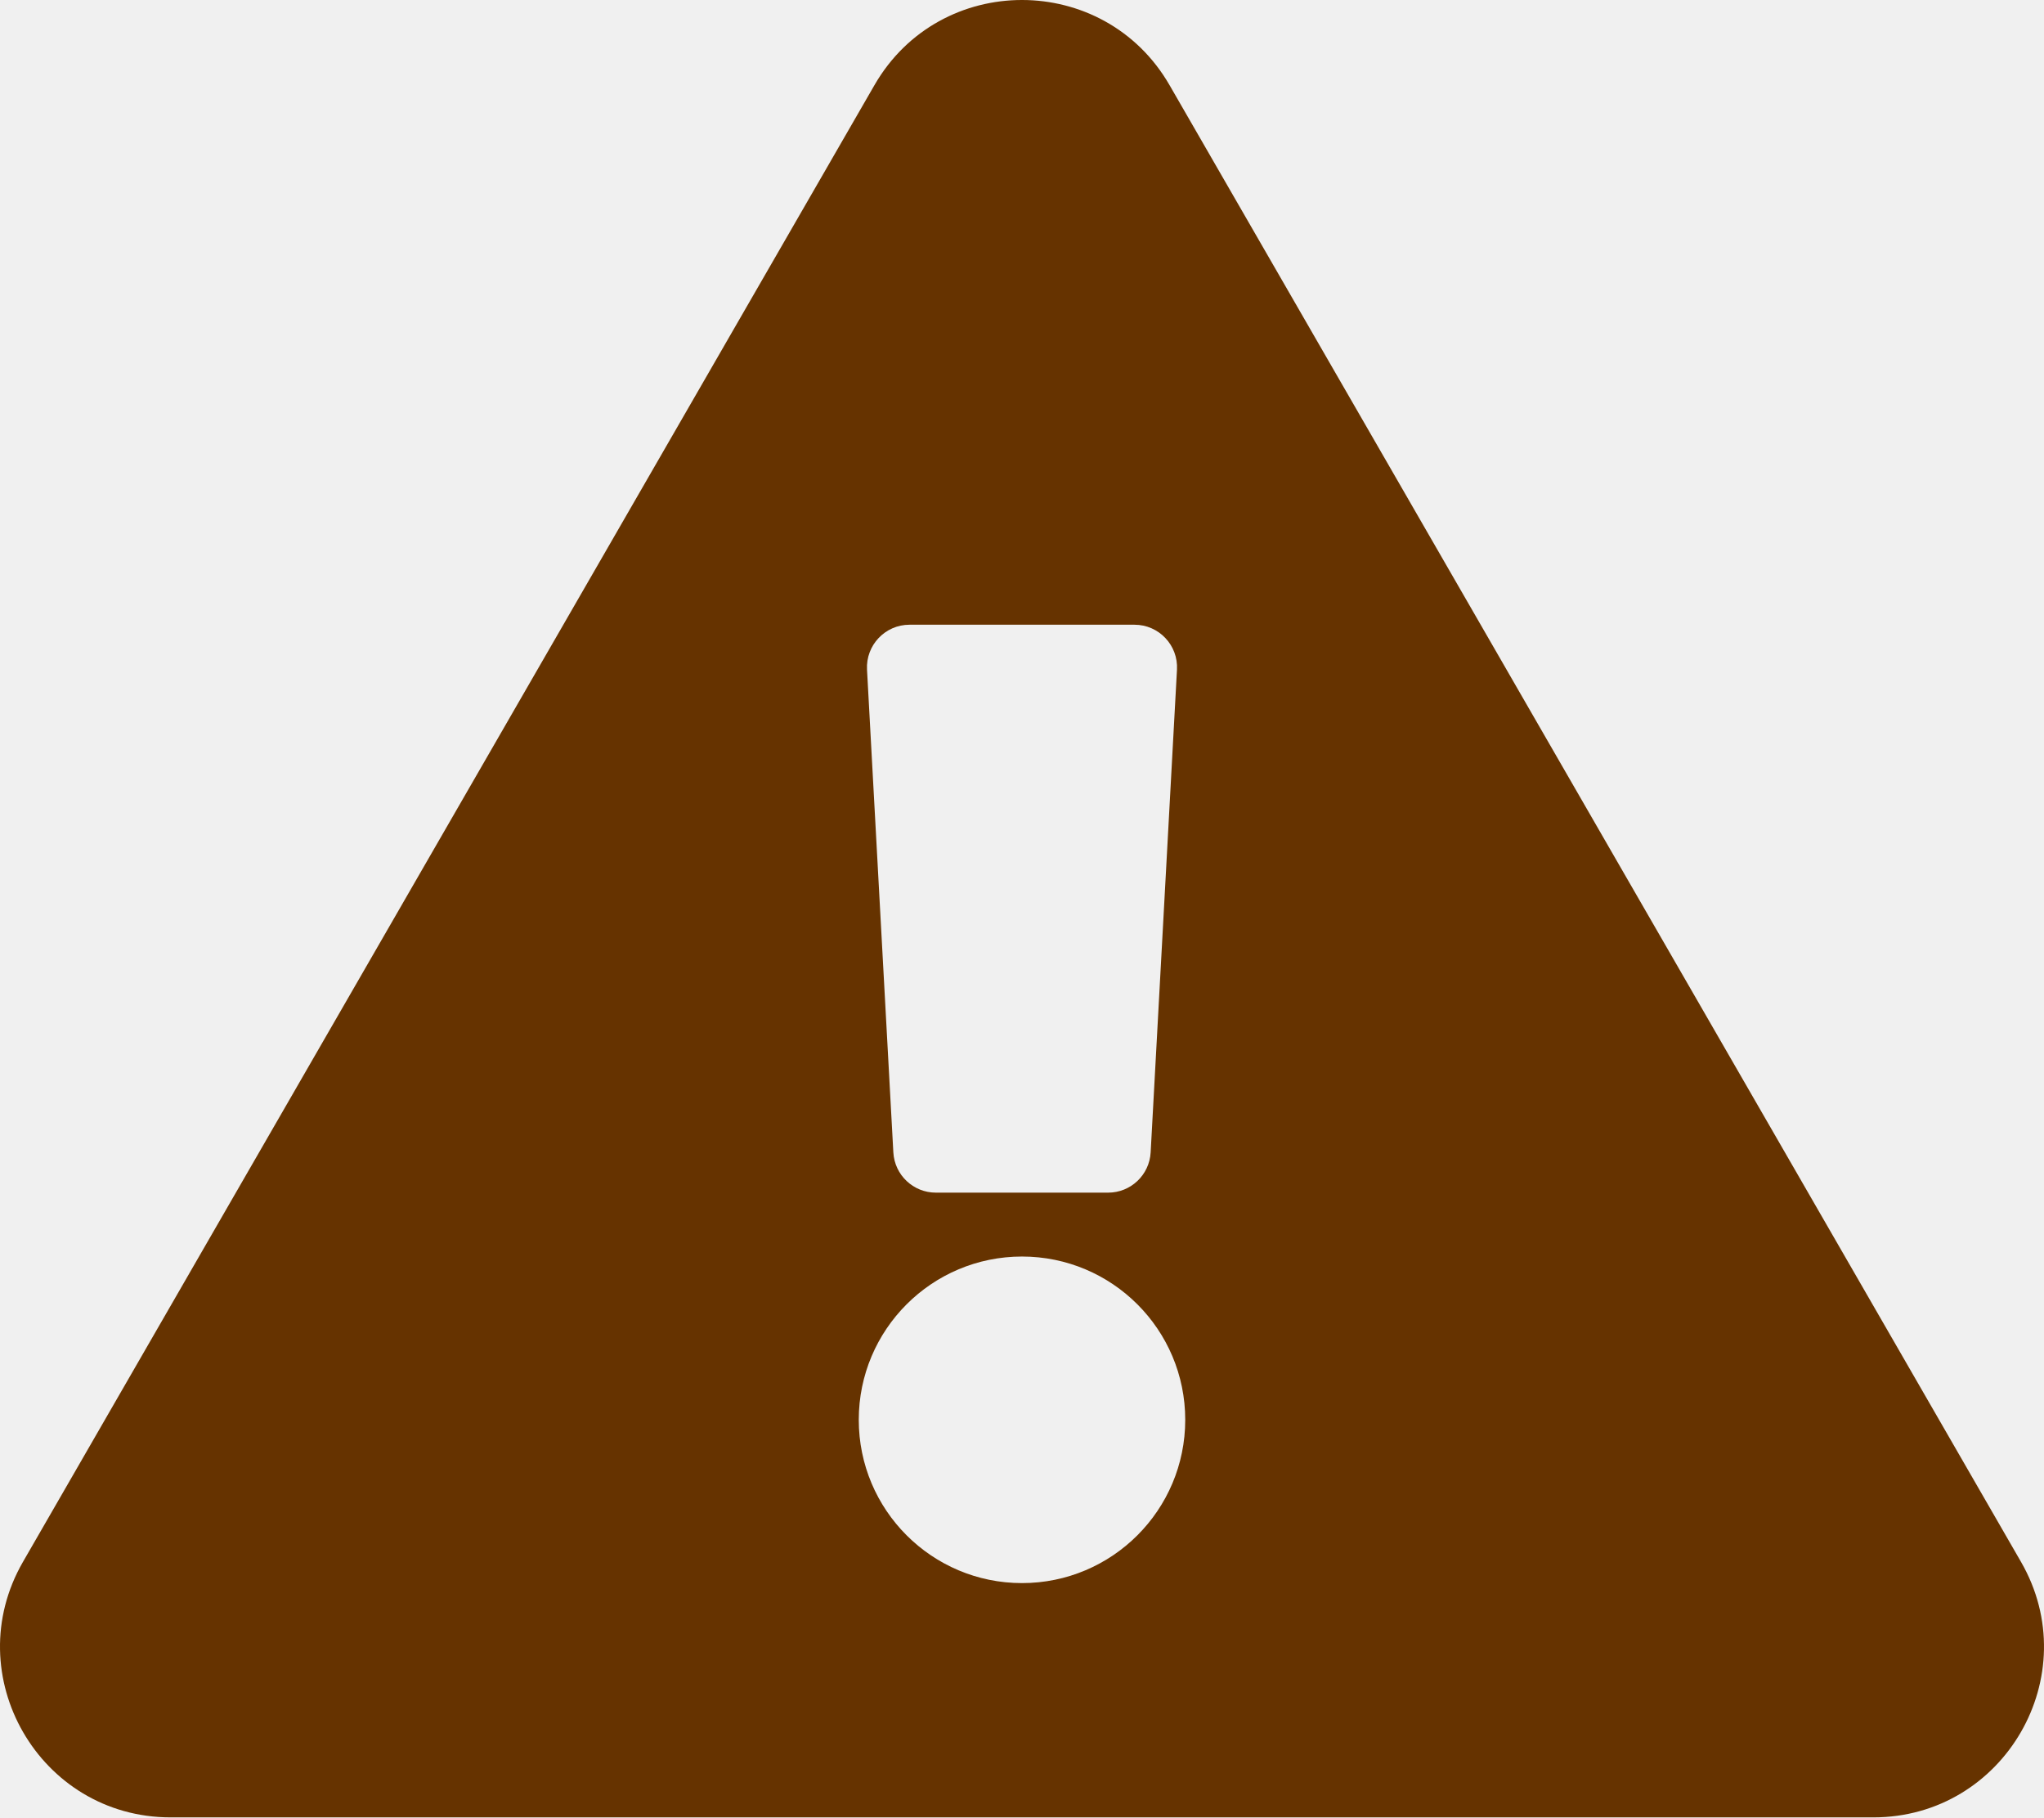
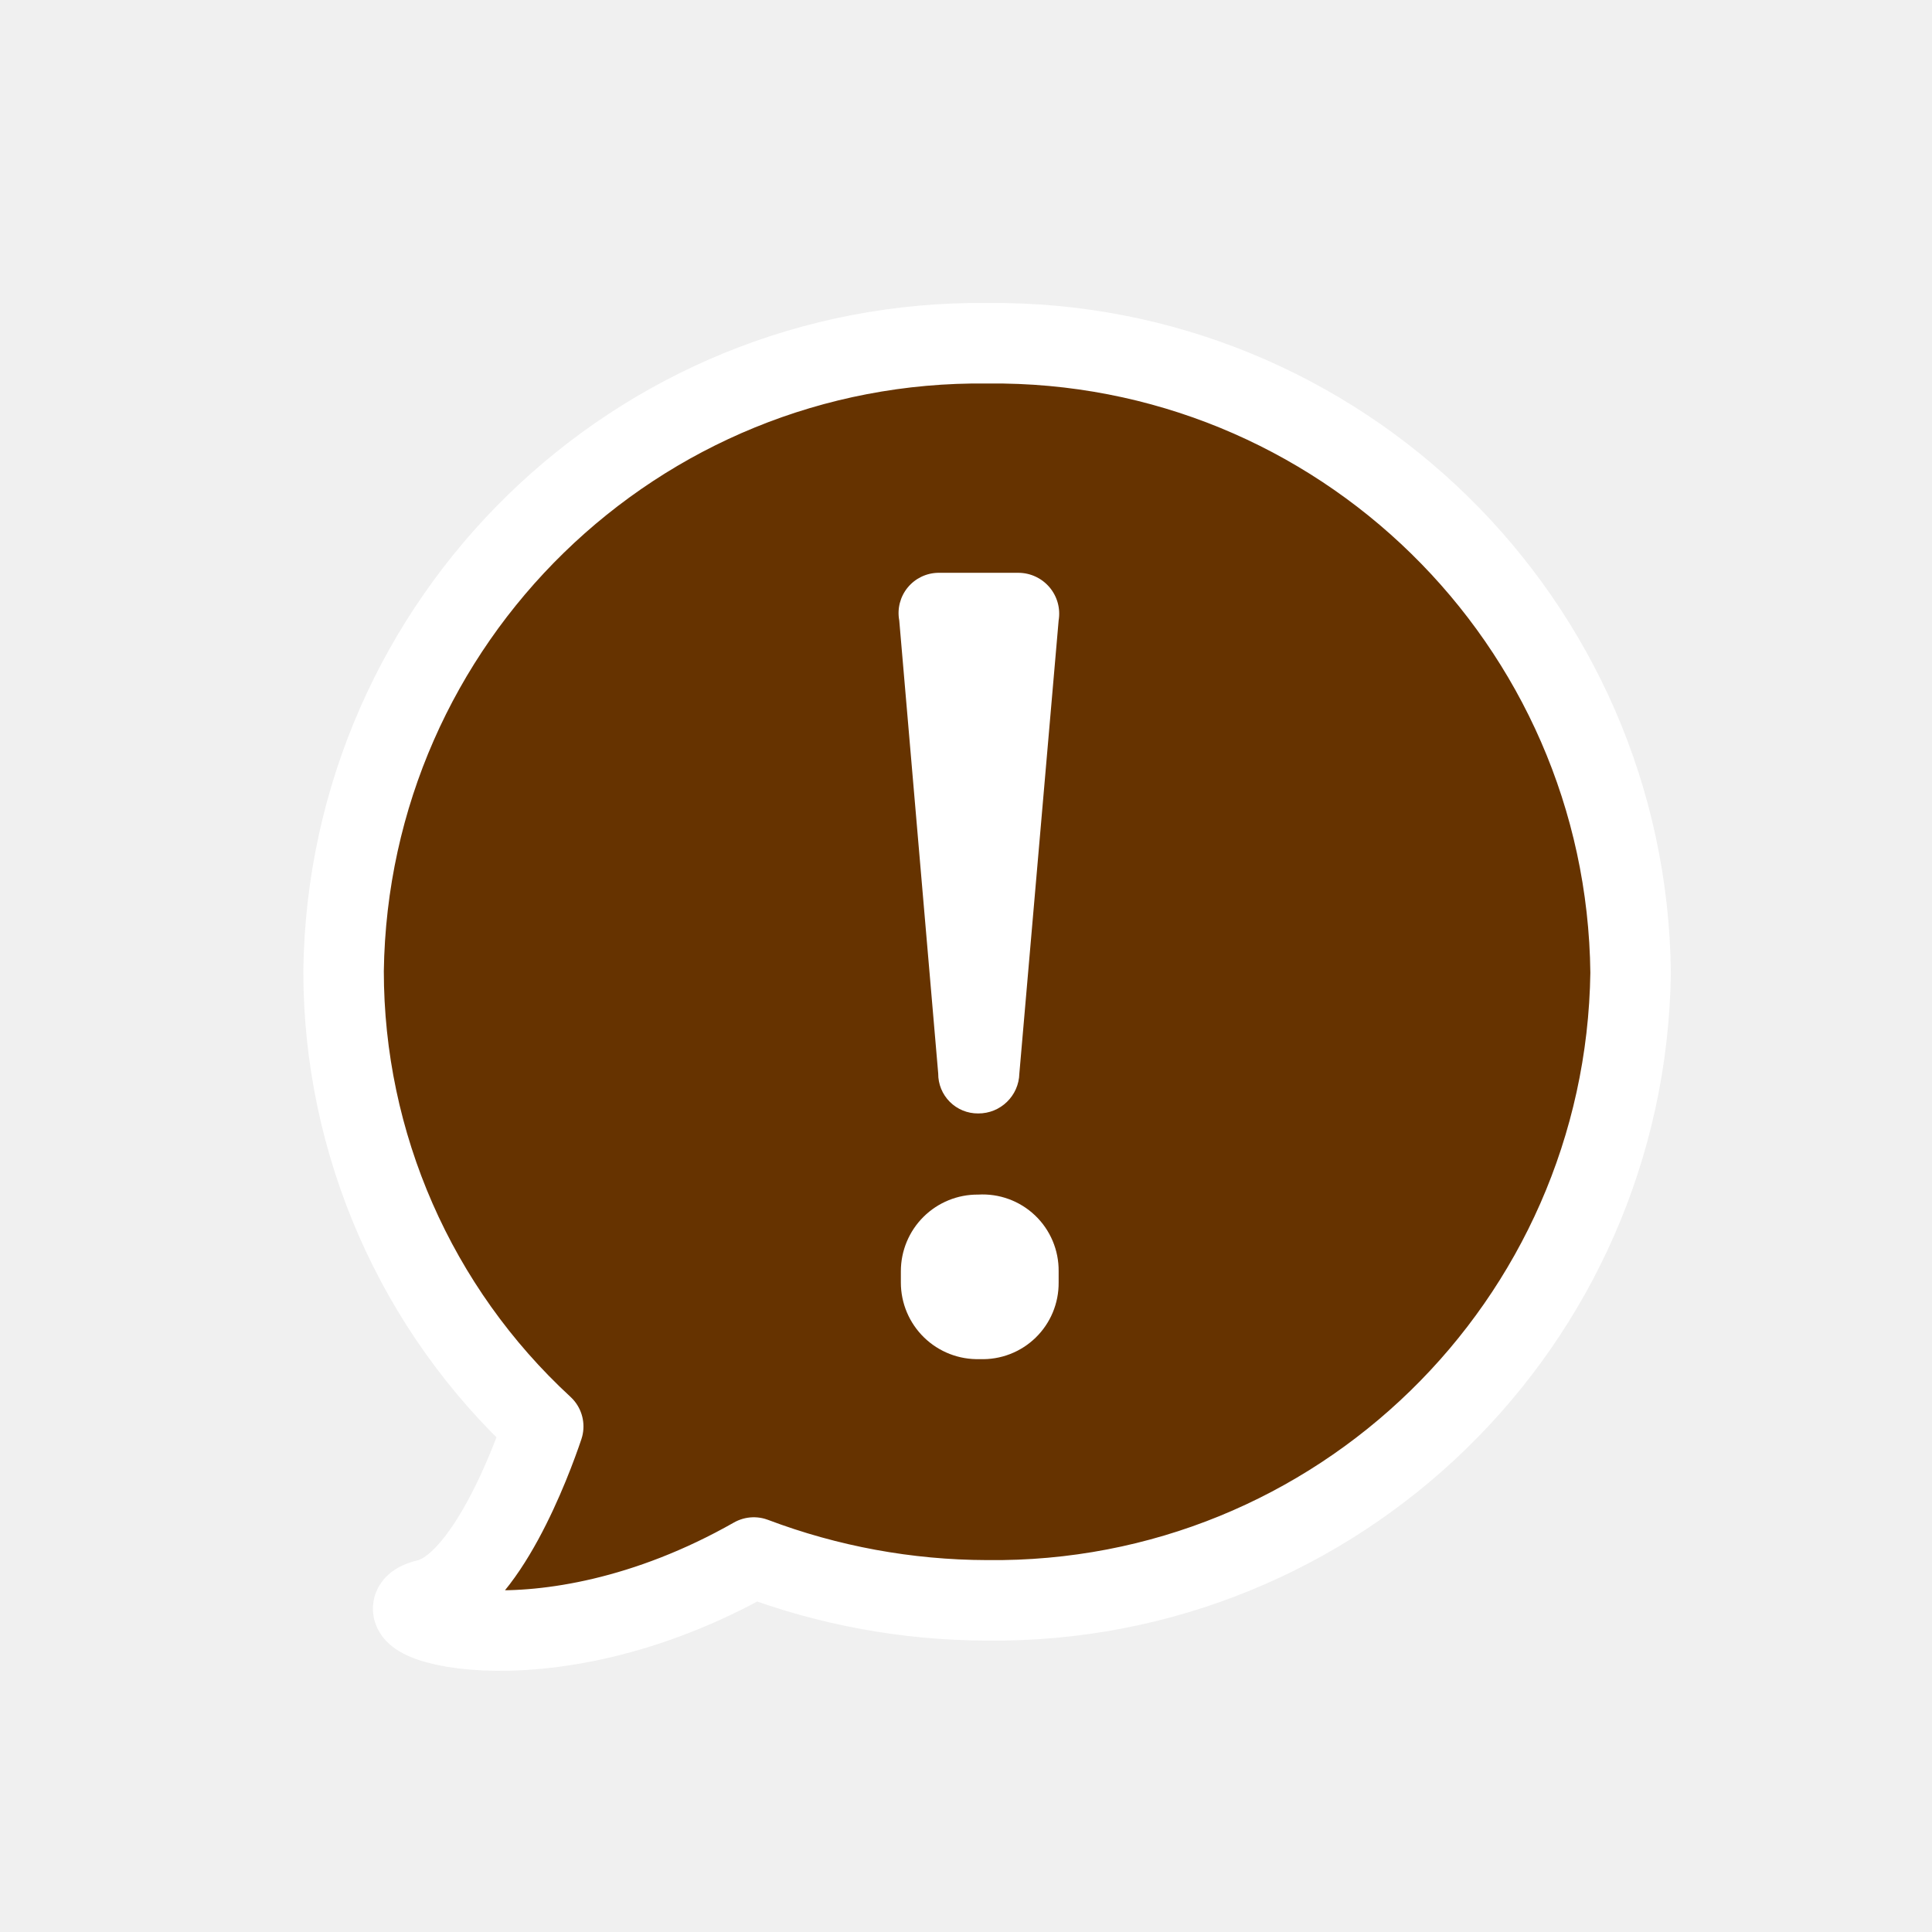
- <svg xmlns="http://www.w3.org/2000/svg" id="svg4" version="1.1" viewBox="0 0 576 512" role="img" class="svg-inline--fa fa-exclamation-triangle fa-w-18" data-icon="exclamation-triangle" data-prefix="fas" focusable="false" aria-hidden="true">
-   <defs id="defs8" />
-   <path style="fill:#663300;fill-opacity:1" id="path2" d="M569.517 440.013C587.975 472.007 564.806 512 527.94 512H48.054c-36.937 0-59.999-40.055-41.577-71.987L246.423 23.985c18.467-32.009 64.72-31.951 83.154 0l239.94 416.028zM288 354c-25.405 0-46 20.595-46 46s20.595 46 46 46 46-20.595 46-46-20.595-46-46-46zm-43.673-165.346l7.418 136c.347 6.364 5.609 11.346 11.982 11.346h48.546c6.373 0 11.635-4.982 11.982-11.346l7.418-136c.375-6.874-5.098-12.654-11.982-12.654h-63.383c-6.884 0-12.356 5.78-11.981 12.654z" fill="currentColor" />
+ <svg xmlns="http://www.w3.org/2000/svg" version="1.1" viewBox="0 0 60 60" data-name="Layer 1" id="Layer_1">
+   <defs id="defs4">
+     <style id="style2">.cls-1{fill:none;stroke:#630;stroke-linecap:round;stroke-linejoin:round;stroke-width:2.5px;}.cls-2{fill:#630;}</style>
+   </defs>
+   <path style="stroke:#ffffff;stroke-opacity:1;fill:#663300;fill-opacity:1" id="path8" d="M30.67,10.66a19.77,19.77,0,0,0-20,19.49,19.24,19.24,0,0,0,6.2,14.15c-.36,1.07-1.79,4.93-3.6,5.37-2.07.5,3.47,2.49,10.14-1.3a20.62,20.62,0,0,0,7.23,1.33,19.77,19.77,0,0,0,20-19.49A19.77,19.77,0,0,0,30.67,10.66Z" class="cls-1" />
+   <path style="fill:#ffffff;fill-opacity:1;stroke:#ffffff;stroke-width:0;stroke-miterlimit:4;stroke-dasharray:none;stroke-opacity:1" class="cls-1" d="m 27.927,19.269 a 1.25,1.25 0 0 1 1.21,-1.48 h 2.49 a 1.27,1.27 0 0 1 1.25,1.48 l -1.22,14.07 a 1.27,1.27 0 0 1 -1.28,1.24 1.23,1.23 0 0 1 -1.24,-1.24 z m 2.45,17.83 a 2.36,2.36 0 0 1 2.5,2.38 v 0.35 a 2.36,2.36 0 0 1 -2.45,2.38 2.38,2.38 0 0 1 -2.45,-2.38 v -0.35 a 2.38,2.38 0 0 1 2.4,-2.38 z" id="path8-1" />
</svg>
